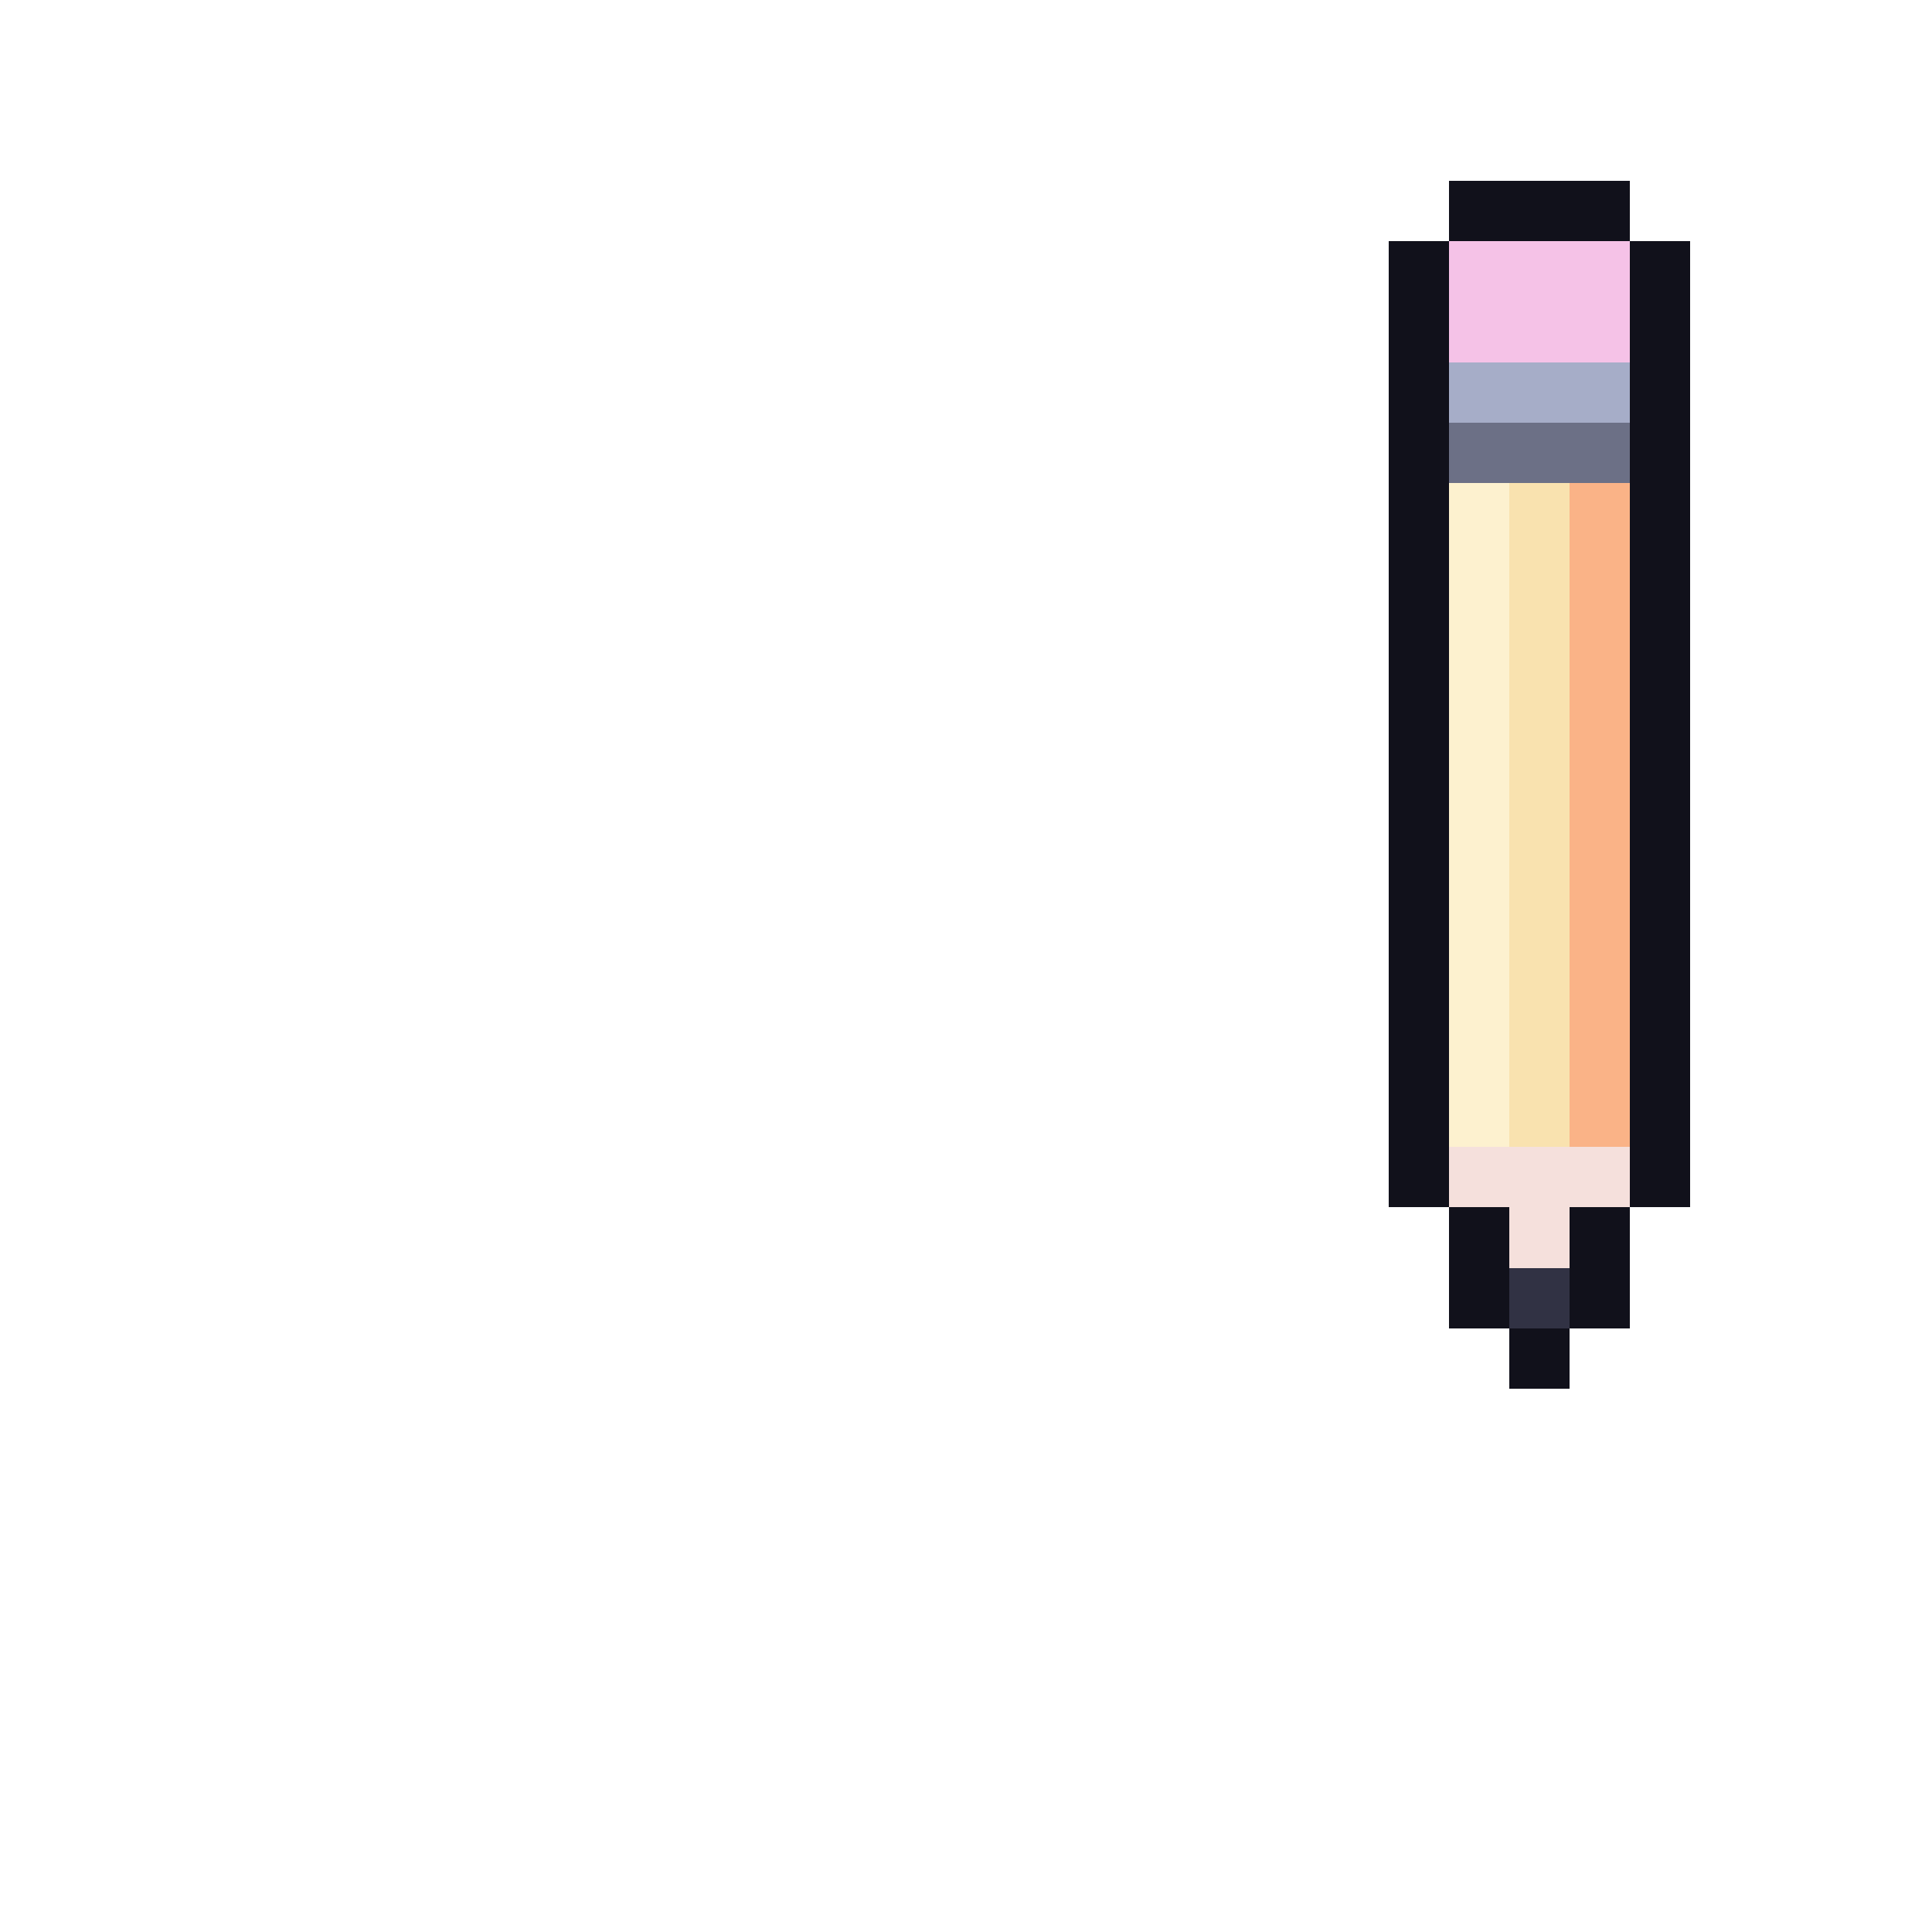
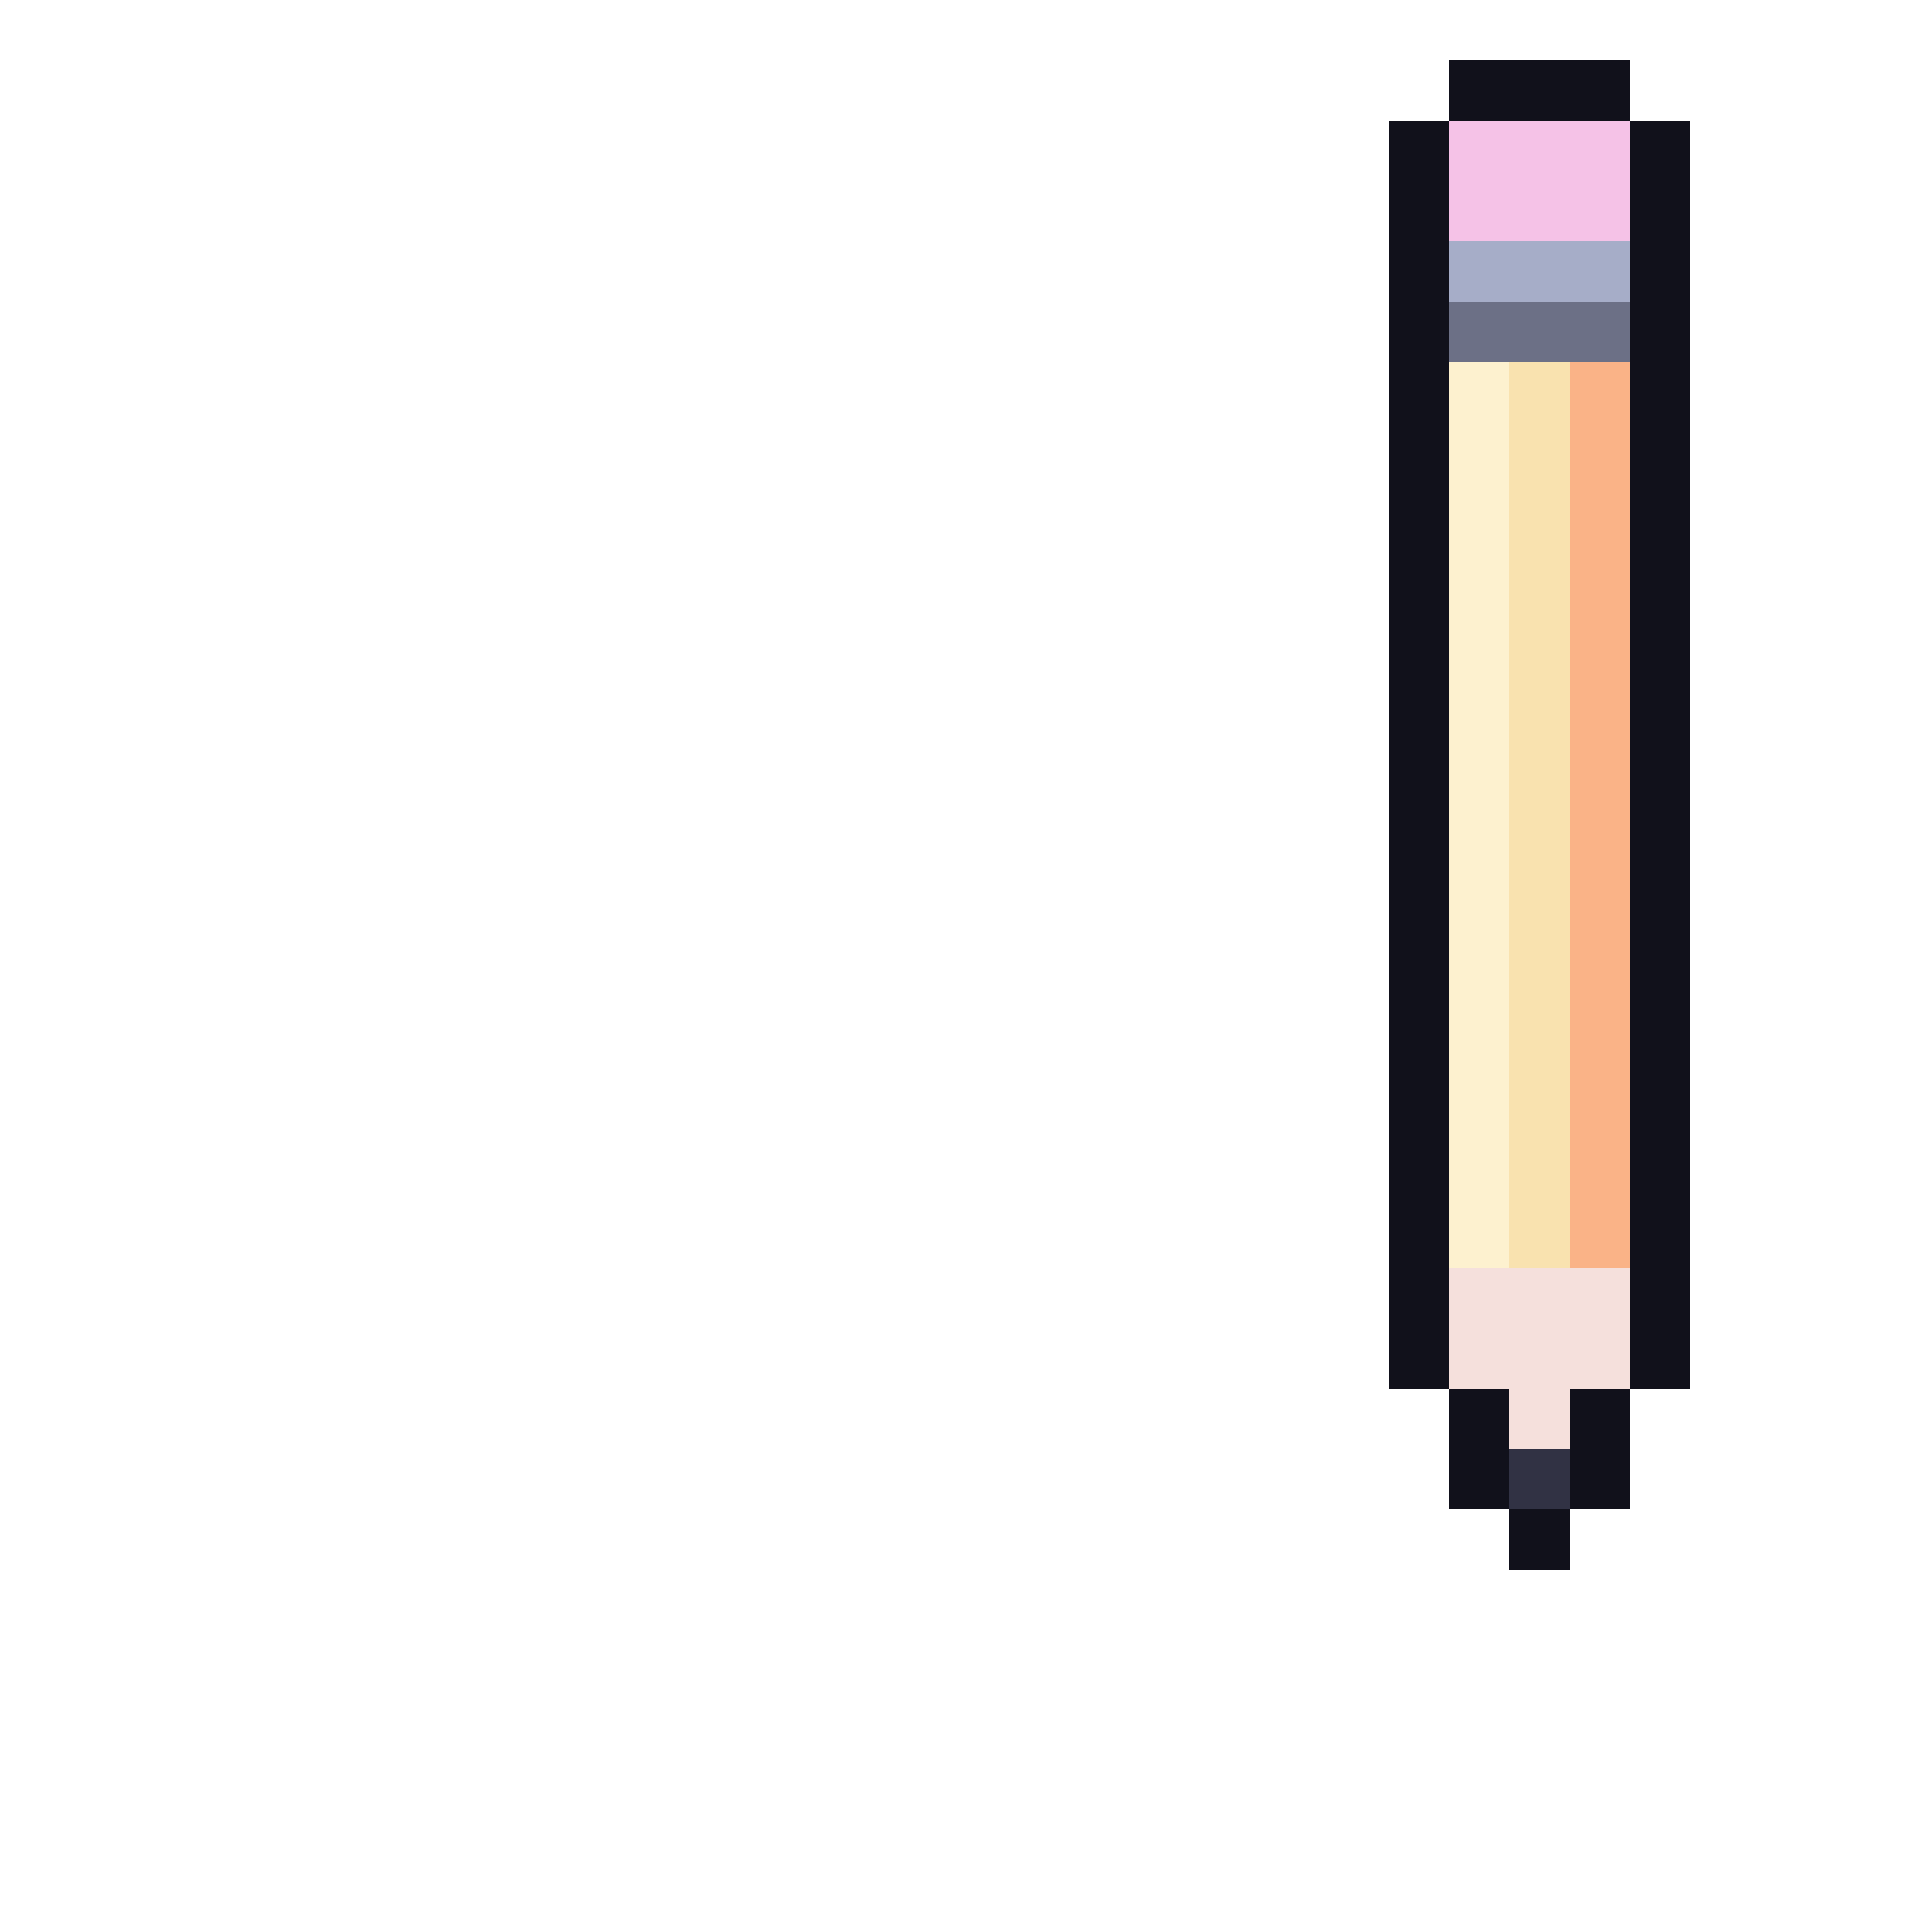
<svg xmlns="http://www.w3.org/2000/svg" width="512" height="512" viewBox="0 0 32 32" shape-rendering="crispEdges">
  <g id="lapiz">
-     <rect x="24" y="3" width="1" height="1" fill="#11111b" />
-     <rect x="25" y="3" width="1" height="1" fill="#11111b" />
-     <rect x="26" y="3" width="1" height="1" fill="#11111b" />
+     <rect x="24" y="1" width="1" height="1" fill="#11111b" />
+     <rect x="25" y="1" width="1" height="1" fill="#11111b" />
+     <rect x="26" y="1" width="1" height="1" fill="#11111b" />
+     <rect x="23" y="2" width="1" height="1" fill="#11111b" />
+     <rect x="24" y="2" width="1" height="1" fill="#f5c2e7" />
+     <rect x="25" y="2" width="1" height="1" fill="#f5c2e7" />
+     <rect x="26" y="2" width="1" height="1" fill="#f5c2e7" />
+     <rect x="27" y="2" width="1" height="1" fill="#11111b" />
+     <rect x="23" y="3" width="1" height="1" fill="#11111b" />
+     <rect x="24" y="3" width="1" height="1" fill="#f5c2e7" />
+     <rect x="25" y="3" width="1" height="1" fill="#f5c2e7" />
+     <rect x="26" y="3" width="1" height="1" fill="#f5c2e7" />
+     <rect x="27" y="3" width="1" height="1" fill="#11111b" />
    <rect x="23" y="4" width="1" height="1" fill="#11111b" />
-     <rect x="24" y="4" width="1" height="1" fill="#f5c2e7" />
-     <rect x="25" y="4" width="1" height="1" fill="#f5c2e7" />
-     <rect x="26" y="4" width="1" height="1" fill="#f5c2e7" />
+     <rect x="24" y="4" width="1" height="1" fill="#a6adc8" />
+     <rect x="25" y="4" width="1" height="1" fill="#a6adc8" />
+     <rect x="26" y="4" width="1" height="1" fill="#a6adc8" />
    <rect x="27" y="4" width="1" height="1" fill="#11111b" />
    <rect x="23" y="5" width="1" height="1" fill="#11111b" />
-     <rect x="24" y="5" width="1" height="1" fill="#f5c2e7" />
-     <rect x="25" y="5" width="1" height="1" fill="#f5c2e7" />
-     <rect x="26" y="5" width="1" height="1" fill="#f5c2e7" />
+     <rect x="24" y="5" width="1" height="1" fill="#6c7086" />
+     <rect x="25" y="5" width="1" height="1" fill="#6c7086" />
+     <rect x="26" y="5" width="1" height="1" fill="#6c7086" />
    <rect x="27" y="5" width="1" height="1" fill="#11111b" />
    <rect x="23" y="6" width="1" height="1" fill="#11111b" />
-     <rect x="24" y="6" width="1" height="1" fill="#a6adc8" />
-     <rect x="25" y="6" width="1" height="1" fill="#a6adc8" />
-     <rect x="26" y="6" width="1" height="1" fill="#a6adc8" />
+     <rect x="24" y="6" width="1" height="1" fill="#fdf1cf" />
+     <rect x="25" y="6" width="1" height="1" fill="#f9e2af" />
+     <rect x="26" y="6" width="1" height="1" fill="#fab387" />
    <rect x="27" y="6" width="1" height="1" fill="#11111b" />
    <rect x="23" y="7" width="1" height="1" fill="#11111b" />
-     <rect x="24" y="7" width="1" height="1" fill="#6c7086" />
-     <rect x="25" y="7" width="1" height="1" fill="#6c7086" />
-     <rect x="26" y="7" width="1" height="1" fill="#6c7086" />
+     <rect x="24" y="7" width="1" height="1" fill="#fdf1cf" />
+     <rect x="25" y="7" width="1" height="1" fill="#f9e2af" />
+     <rect x="26" y="7" width="1" height="1" fill="#fab387" />
    <rect x="27" y="7" width="1" height="1" fill="#11111b" />
    <rect x="23" y="8" width="1" height="1" fill="#11111b" />
    <rect x="24" y="8" width="1" height="1" fill="#fdf1cf" />
    <rect x="25" y="8" width="1" height="1" fill="#f9e2af" />
    <rect x="26" y="8" width="1" height="1" fill="#fab387" />
    <rect x="27" y="8" width="1" height="1" fill="#11111b" />
    <rect x="23" y="9" width="1" height="1" fill="#11111b" />
    <rect x="24" y="9" width="1" height="1" fill="#fdf1cf" />
    <rect x="25" y="9" width="1" height="1" fill="#f9e2af" />
    <rect x="26" y="9" width="1" height="1" fill="#fab387" />
    <rect x="27" y="9" width="1" height="1" fill="#11111b" />
    <rect x="23" y="10" width="1" height="1" fill="#11111b" />
    <rect x="24" y="10" width="1" height="1" fill="#fdf1cf" />
    <rect x="25" y="10" width="1" height="1" fill="#f9e2af" />
    <rect x="26" y="10" width="1" height="1" fill="#fab387" />
    <rect x="27" y="10" width="1" height="1" fill="#11111b" />
    <rect x="23" y="11" width="1" height="1" fill="#11111b" />
    <rect x="24" y="11" width="1" height="1" fill="#fdf1cf" />
    <rect x="25" y="11" width="1" height="1" fill="#f9e2af" />
    <rect x="26" y="11" width="1" height="1" fill="#fab387" />
    <rect x="27" y="11" width="1" height="1" fill="#11111b" />
    <rect x="23" y="12" width="1" height="1" fill="#11111b" />
    <rect x="24" y="12" width="1" height="1" fill="#fdf1cf" />
    <rect x="25" y="12" width="1" height="1" fill="#f9e2af" />
    <rect x="26" y="12" width="1" height="1" fill="#fab387" />
    <rect x="27" y="12" width="1" height="1" fill="#11111b" />
    <rect x="23" y="13" width="1" height="1" fill="#11111b" />
    <rect x="24" y="13" width="1" height="1" fill="#fdf1cf" />
    <rect x="25" y="13" width="1" height="1" fill="#f9e2af" />
    <rect x="26" y="13" width="1" height="1" fill="#fab387" />
    <rect x="27" y="13" width="1" height="1" fill="#11111b" />
    <rect x="23" y="14" width="1" height="1" fill="#11111b" />
    <rect x="24" y="14" width="1" height="1" fill="#fdf1cf" />
    <rect x="25" y="14" width="1" height="1" fill="#f9e2af" />
    <rect x="26" y="14" width="1" height="1" fill="#fab387" />
    <rect x="27" y="14" width="1" height="1" fill="#11111b" />
    <rect x="23" y="15" width="1" height="1" fill="#11111b" />
    <rect x="24" y="15" width="1" height="1" fill="#fdf1cf" />
    <rect x="25" y="15" width="1" height="1" fill="#f9e2af" />
    <rect x="26" y="15" width="1" height="1" fill="#fab387" />
    <rect x="27" y="15" width="1" height="1" fill="#11111b" />
    <rect x="23" y="16" width="1" height="1" fill="#11111b" />
    <rect x="24" y="16" width="1" height="1" fill="#fdf1cf" />
    <rect x="25" y="16" width="1" height="1" fill="#f9e2af" />
    <rect x="26" y="16" width="1" height="1" fill="#fab387" />
    <rect x="27" y="16" width="1" height="1" fill="#11111b" />
    <rect x="23" y="17" width="1" height="1" fill="#11111b" />
    <rect x="24" y="17" width="1" height="1" fill="#fdf1cf" />
    <rect x="25" y="17" width="1" height="1" fill="#f9e2af" />
    <rect x="26" y="17" width="1" height="1" fill="#fab387" />
    <rect x="27" y="17" width="1" height="1" fill="#11111b" />
    <rect x="23" y="18" width="1" height="1" fill="#11111b" />
    <rect x="24" y="18" width="1" height="1" fill="#fdf1cf" />
    <rect x="25" y="18" width="1" height="1" fill="#f9e2af" />
    <rect x="26" y="18" width="1" height="1" fill="#fab387" />
    <rect x="27" y="18" width="1" height="1" fill="#11111b" />
    <rect x="23" y="19" width="1" height="1" fill="#11111b" />
-     <rect x="24" y="19" width="1" height="1" fill="#f5e0dc" />
-     <rect x="25" y="19" width="1" height="1" fill="#f5e0dc" />
-     <rect x="26" y="19" width="1" height="1" fill="#f5e0dc" />
+     <rect x="24" y="19" width="1" height="1" fill="#fdf1cf" />
+     <rect x="25" y="19" width="1" height="1" fill="#f9e2af" />
+     <rect x="26" y="19" width="1" height="1" fill="#fab387" />
    <rect x="27" y="19" width="1" height="1" fill="#11111b" />
-     <rect x="24" y="20" width="1" height="1" fill="#11111b" />
-     <rect x="25" y="20" width="1" height="1" fill="#f5e0dc" />
-     <rect x="26" y="20" width="1" height="1" fill="#11111b" />
-     <rect x="24" y="21" width="1" height="1" fill="#11111b" />
-     <rect x="25" y="21" width="1" height="1" fill="#313244" />
-     <rect x="26" y="21" width="1" height="1" fill="#11111b" />
-     <rect x="25" y="22" width="1" height="1" fill="#11111b" />
+     <rect x="23" y="20" width="1" height="1" fill="#11111b" />
+     <rect x="24" y="20" width="1" height="1" fill="#fdf1cf" />
+     <rect x="25" y="20" width="1" height="1" fill="#f9e2af" />
+     <rect x="26" y="20" width="1" height="1" fill="#fab387" />
+     <rect x="27" y="20" width="1" height="1" fill="#11111b" />
+     <rect x="23" y="21" width="1" height="1" fill="#11111b" />
+     <rect x="24" y="21" width="1" height="1" fill="#f5e0dc" />
+     <rect x="25" y="21" width="1" height="1" fill="#f5e0dc" />
+     <rect x="26" y="21" width="1" height="1" fill="#f5e0dc" />
+     <rect x="27" y="21" width="1" height="1" fill="#11111b" />
+     <rect x="23" y="22" width="1" height="1" fill="#11111b" />
+     <rect x="24" y="22" width="1" height="1" fill="#f5e0dc" />
+     <rect x="25" y="22" width="1" height="1" fill="#f5e0dc" />
+     <rect x="26" y="22" width="1" height="1" fill="#f5e0dc" />
+     <rect x="27" y="22" width="1" height="1" fill="#11111b" />
+     <rect x="24" y="23" width="1" height="1" fill="#11111b" />
+     <rect x="25" y="23" width="1" height="1" fill="#f5e0dc" />
+     <rect x="26" y="23" width="1" height="1" fill="#11111b" />
+     <rect x="24" y="24" width="1" height="1" fill="#11111b" />
+     <rect x="25" y="24" width="1" height="1" fill="#313244" />
+     <rect x="26" y="24" width="1" height="1" fill="#11111b" />
+     <rect x="25" y="25" width="1" height="1" fill="#11111b" />
  </g>
</svg>
